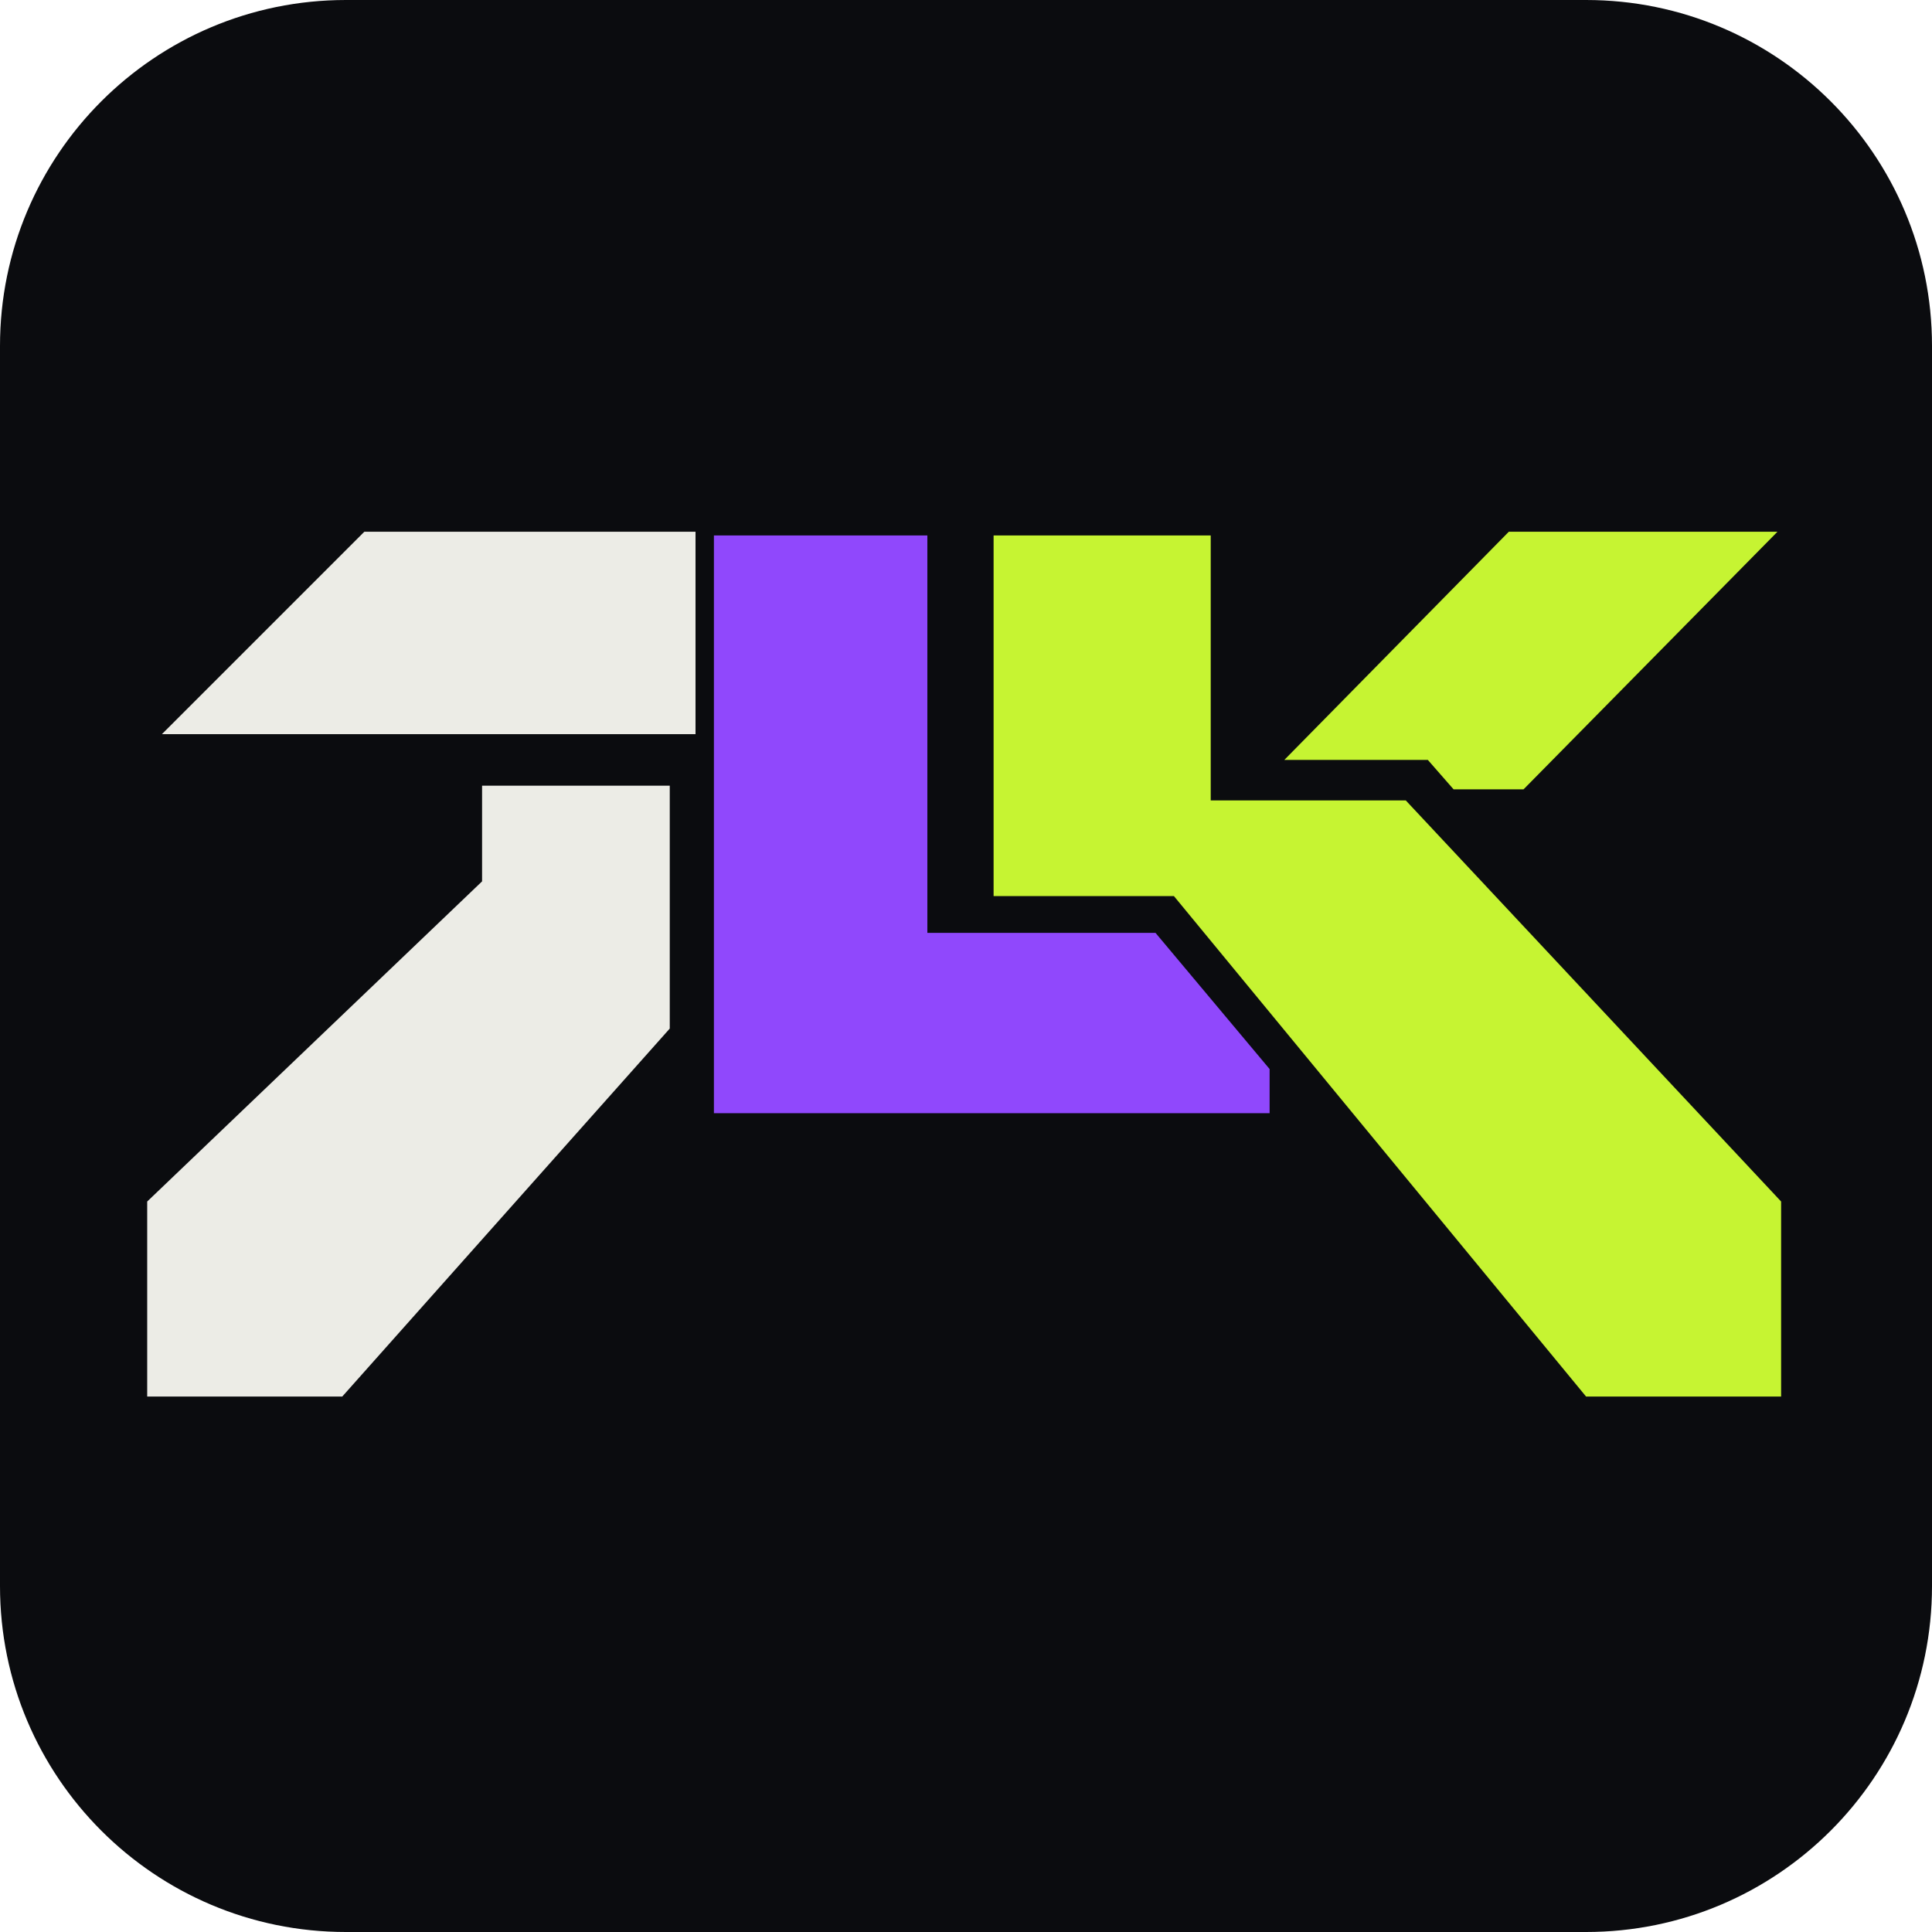
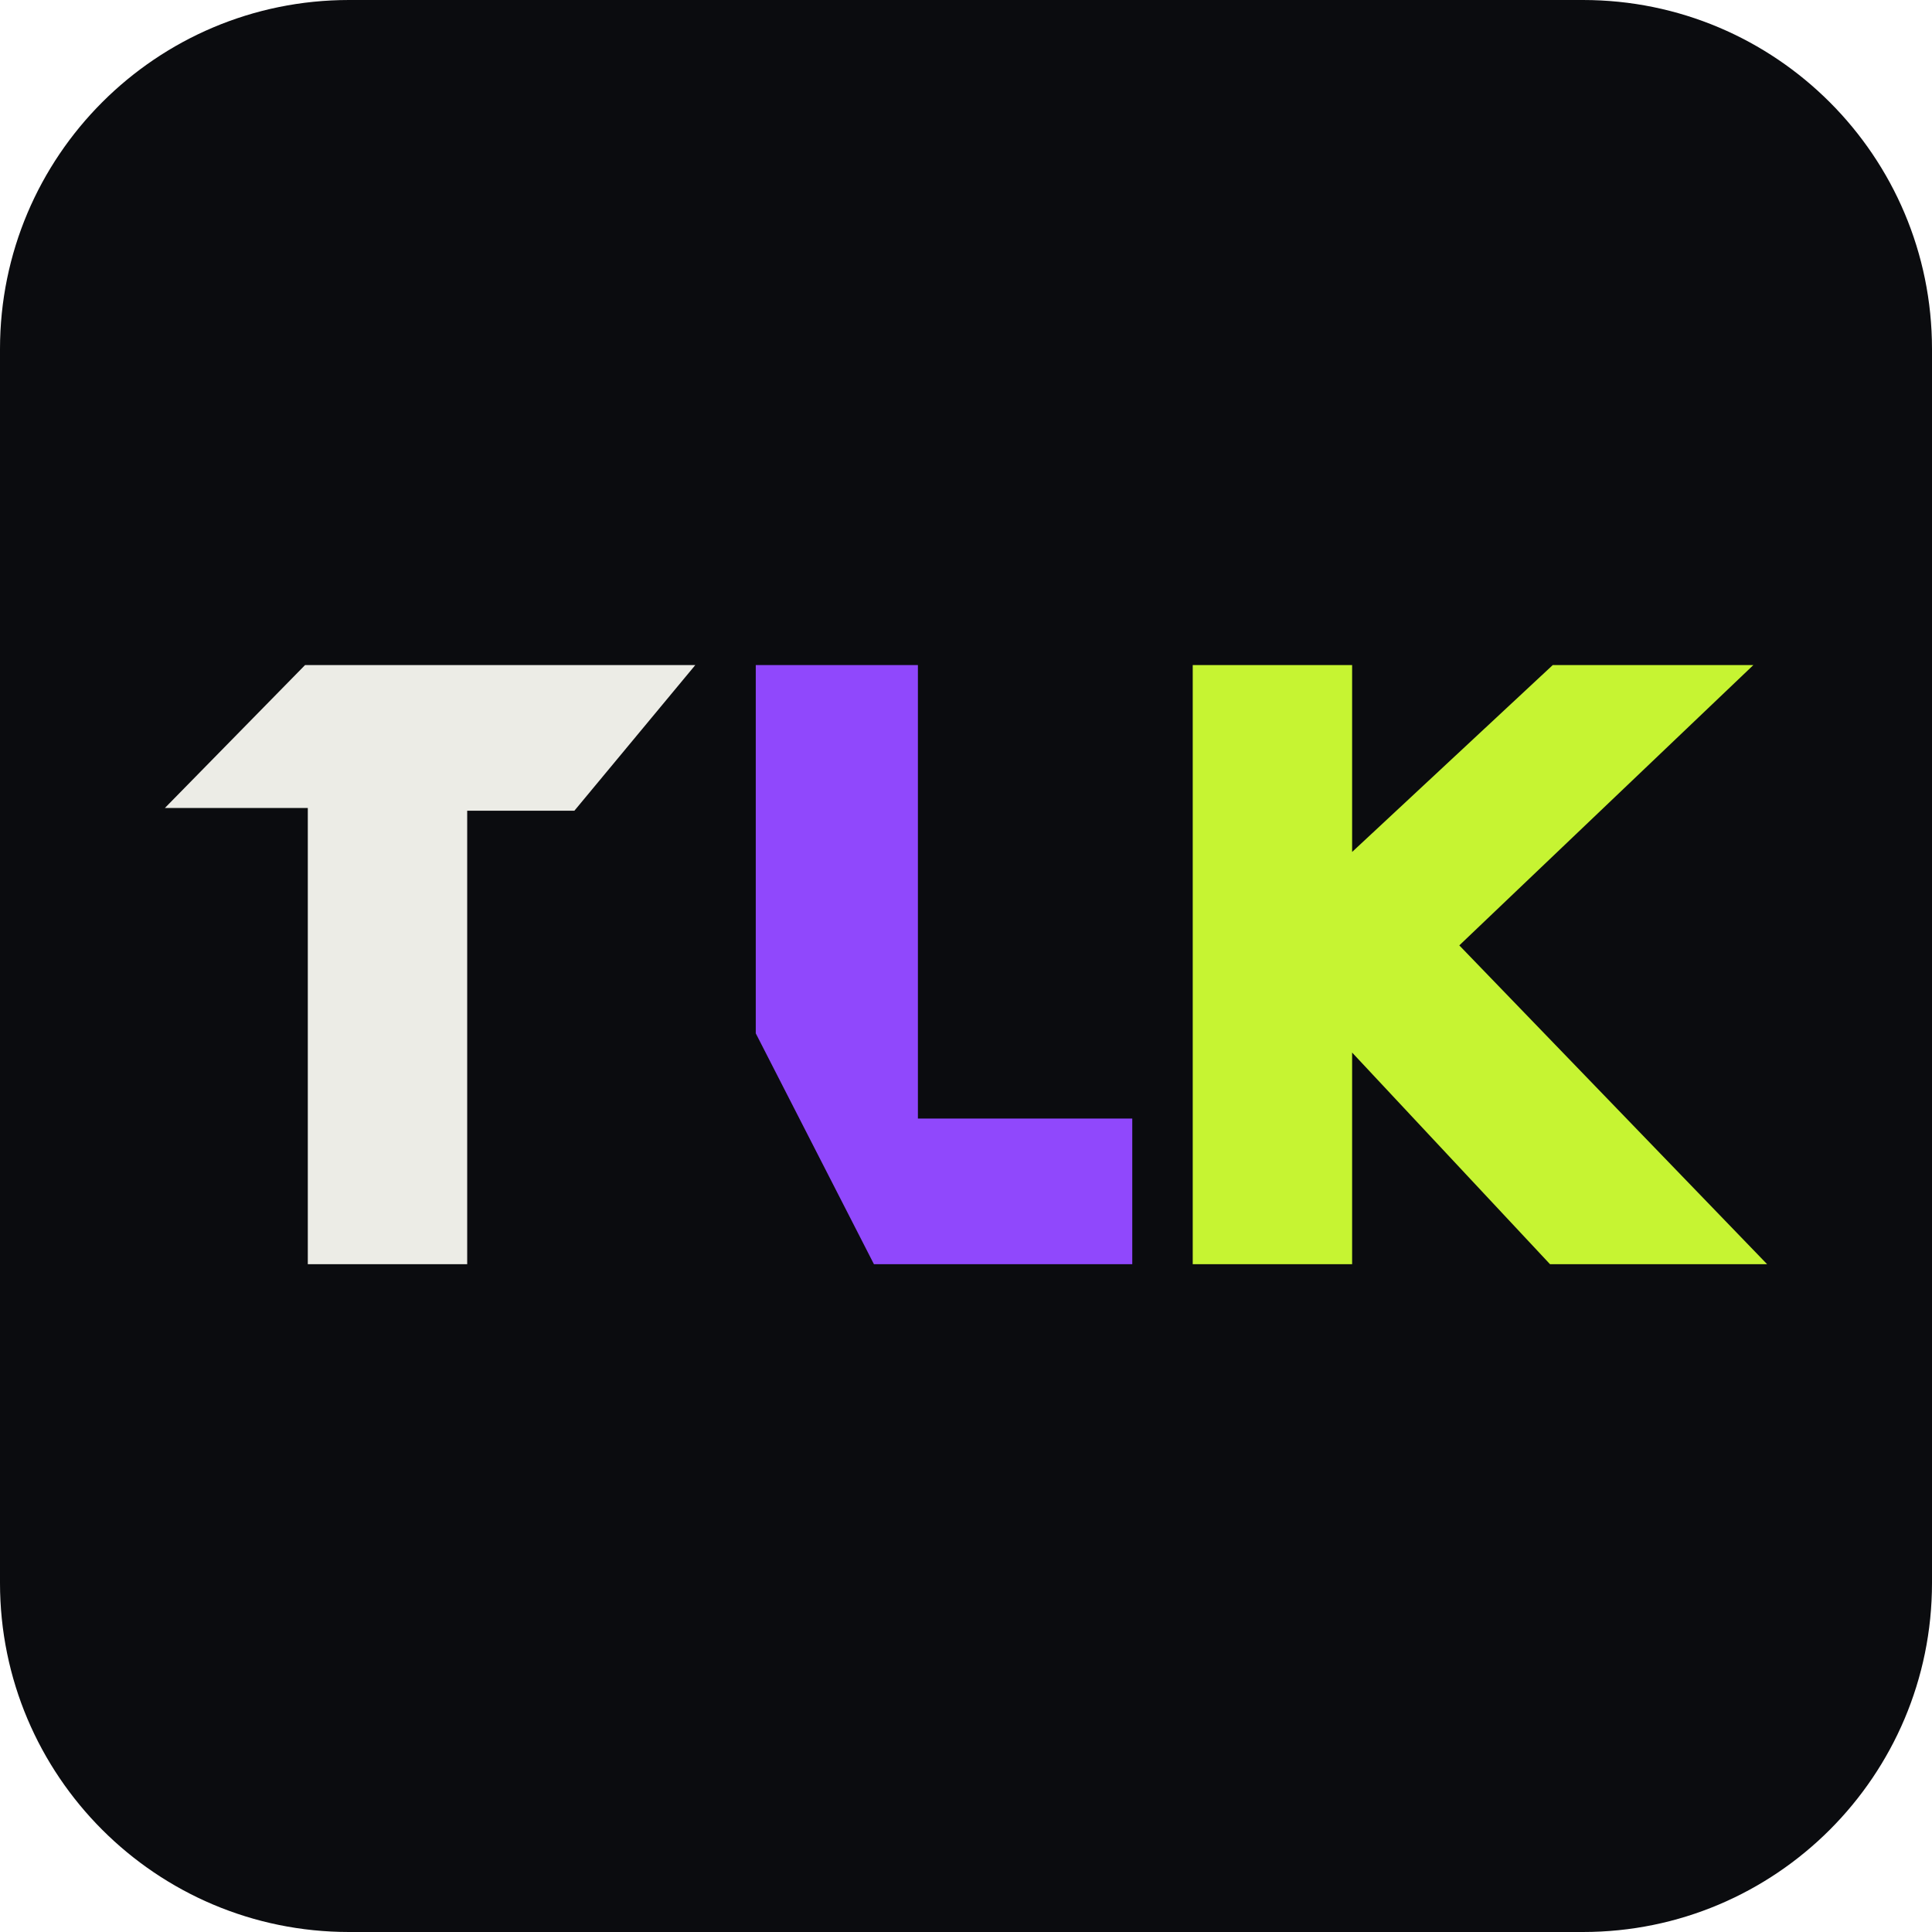
- <svg xmlns="http://www.w3.org/2000/svg" viewBox="0 0 525 525">
-   <rect width="525" height="525" rx="94" fill="#0b0c0f" />
-   <g transform="translate(40 144.5)">
-     <path fill="#ecece6" d="M142 69 91 69 91 95 0 182 0 235 53 235 142 135ZM4 55 149 55 149 0 59 0Z" />
-     <path fill="#9048fc" d="M154 1 154 158 305 158 305 146 274 109 212 109 212 1Z" />
-     <path fill="#c6f432" d="M443 0 370 0 309 62 348 62 355 70 374 70ZM230 1 230 99 279 99 391 235 444 235 444 182 342 73 289 73 289 1Z" />
+ <svg xmlns="http://www.w3.org/2000/svg" viewBox="0 0 703 703">
+   <rect width="703" height="703" rx="127" fill="#0b0c0f" />
+   <g transform="translate(60 242.0)">
+     <path fill="#ecece6" d="M193 0 51 0 0 52 52 52 52 218 110 218 110 53 149 53Z" />
+     <path fill="#9048fc" d="M215 0 215 134 258 218 352 218 352 165 274 165 274 0Z" />
+     <path fill="#c6f432" d="M374 0 374 218 432 218 432 141 504 218 583 218 471 102 578 0 505 0 432 68 432 0Z" />
  </g>
</svg>
